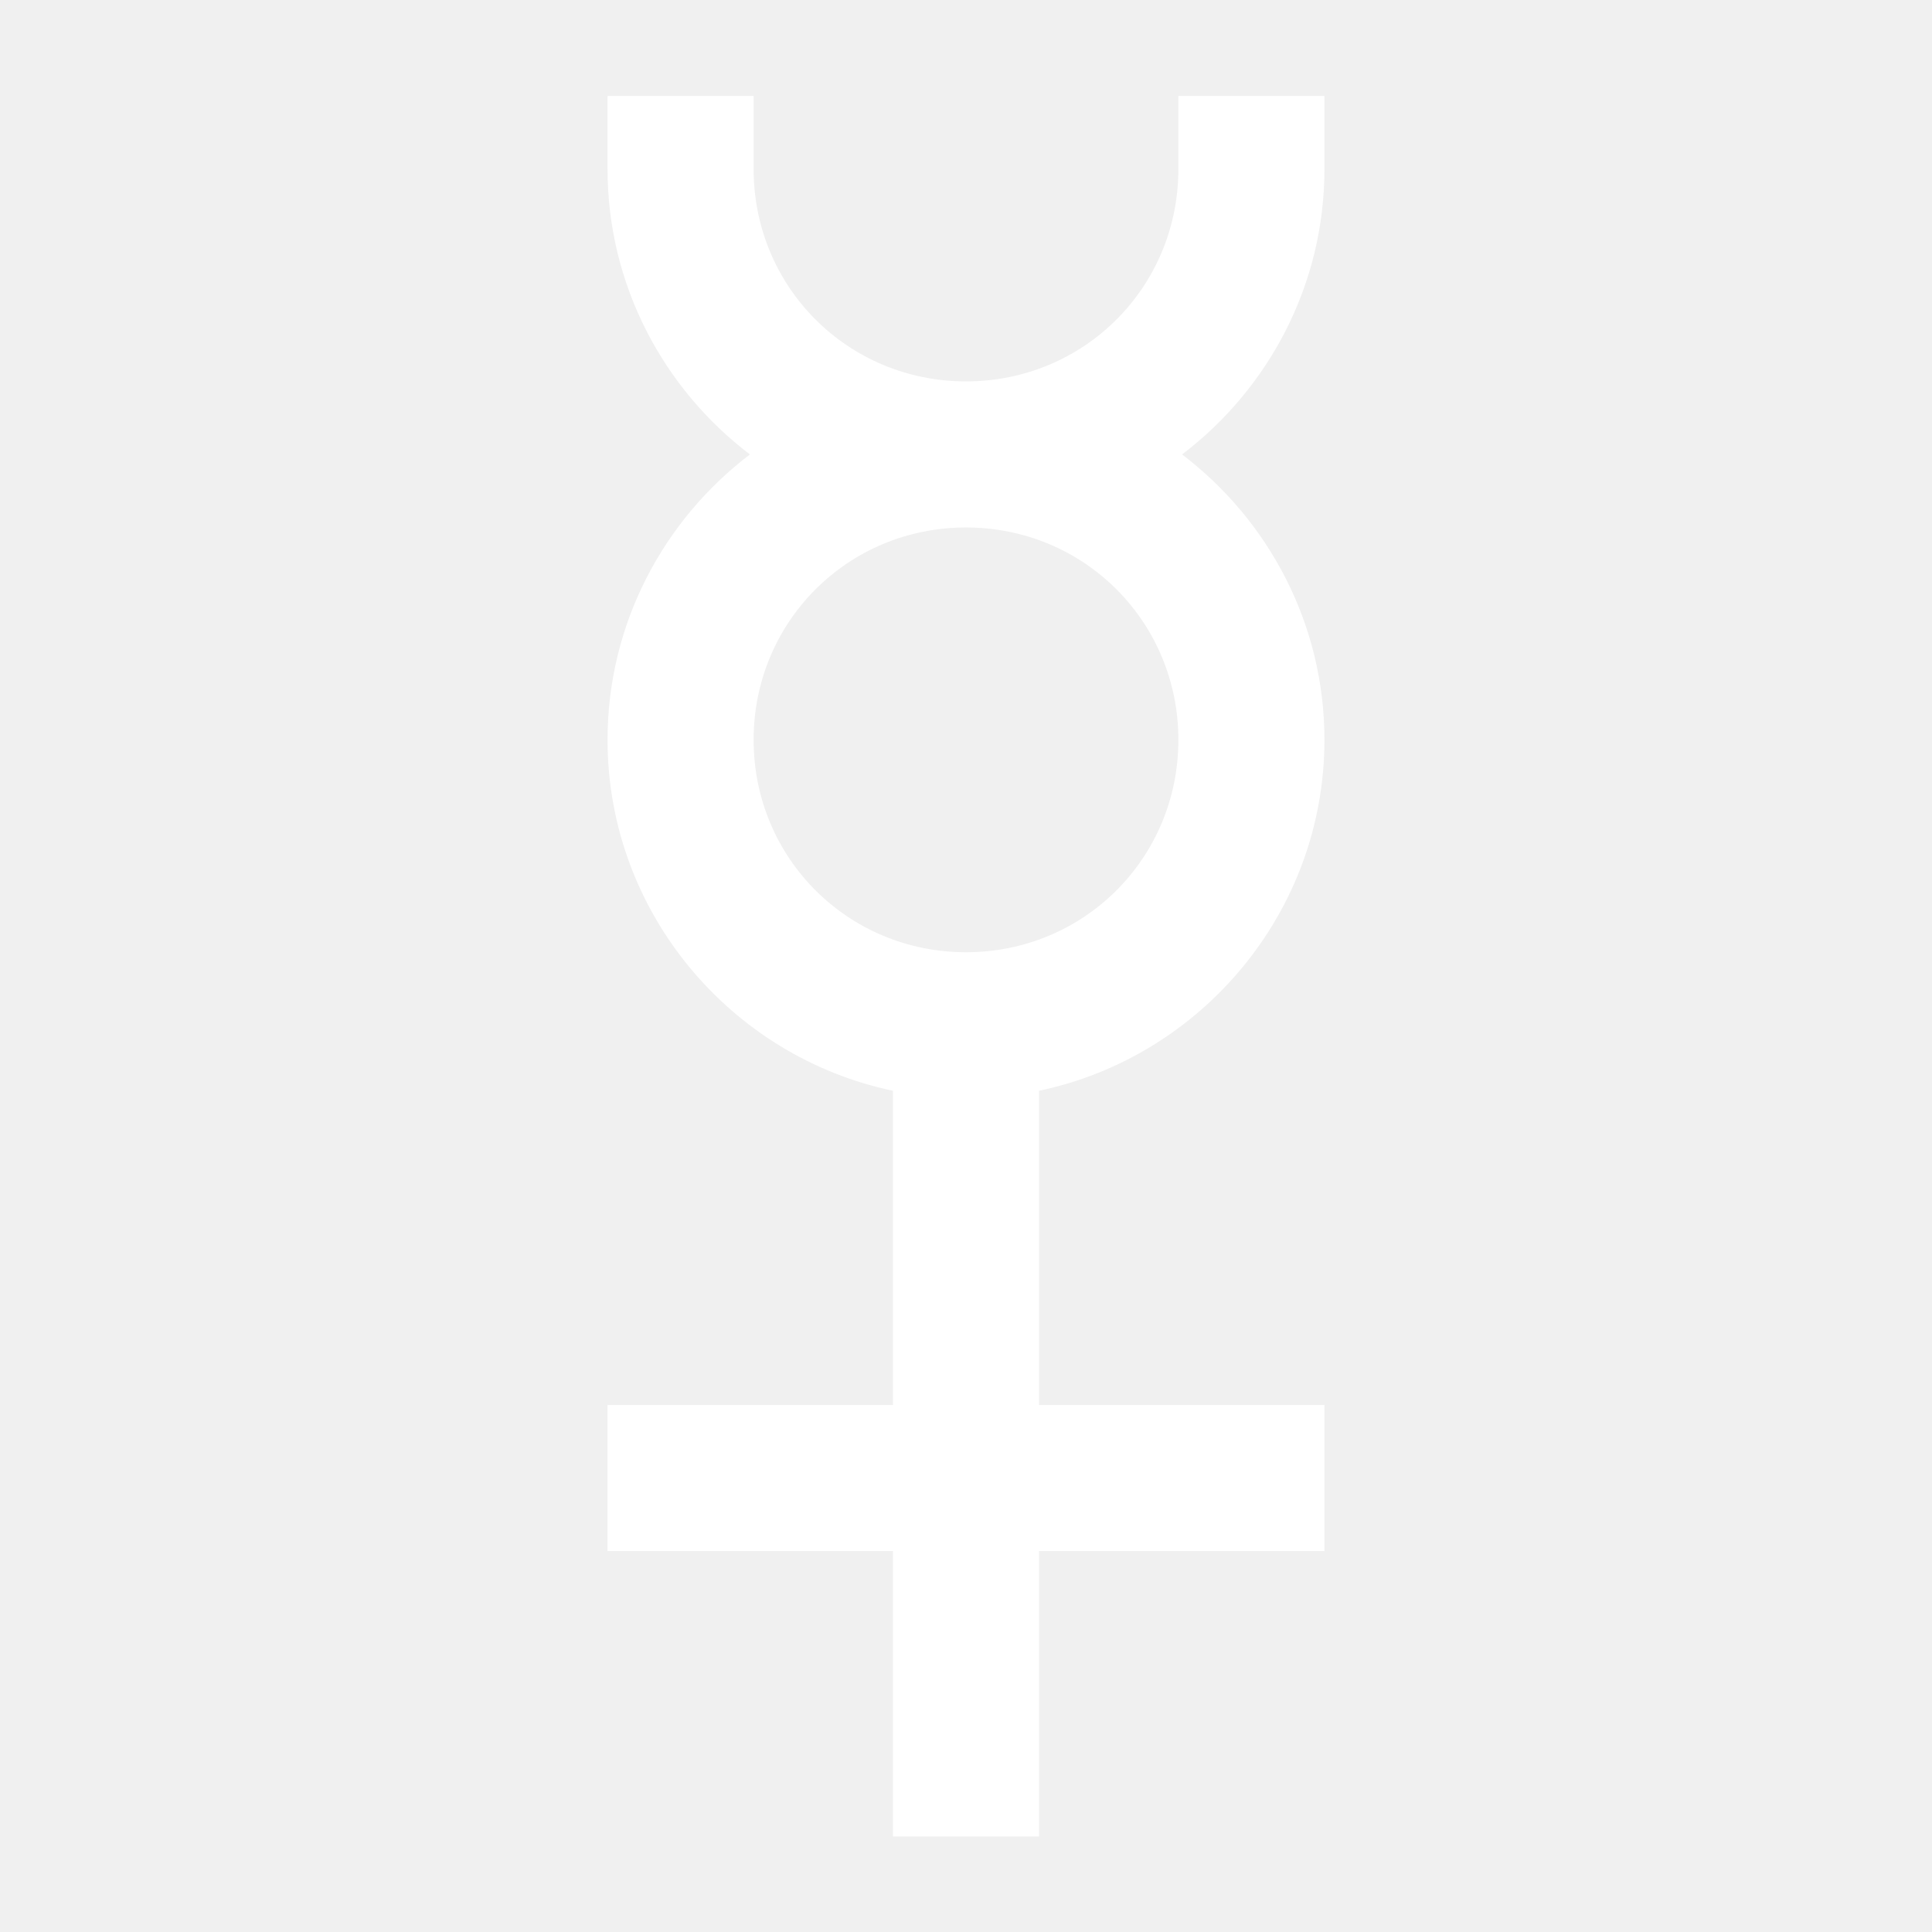
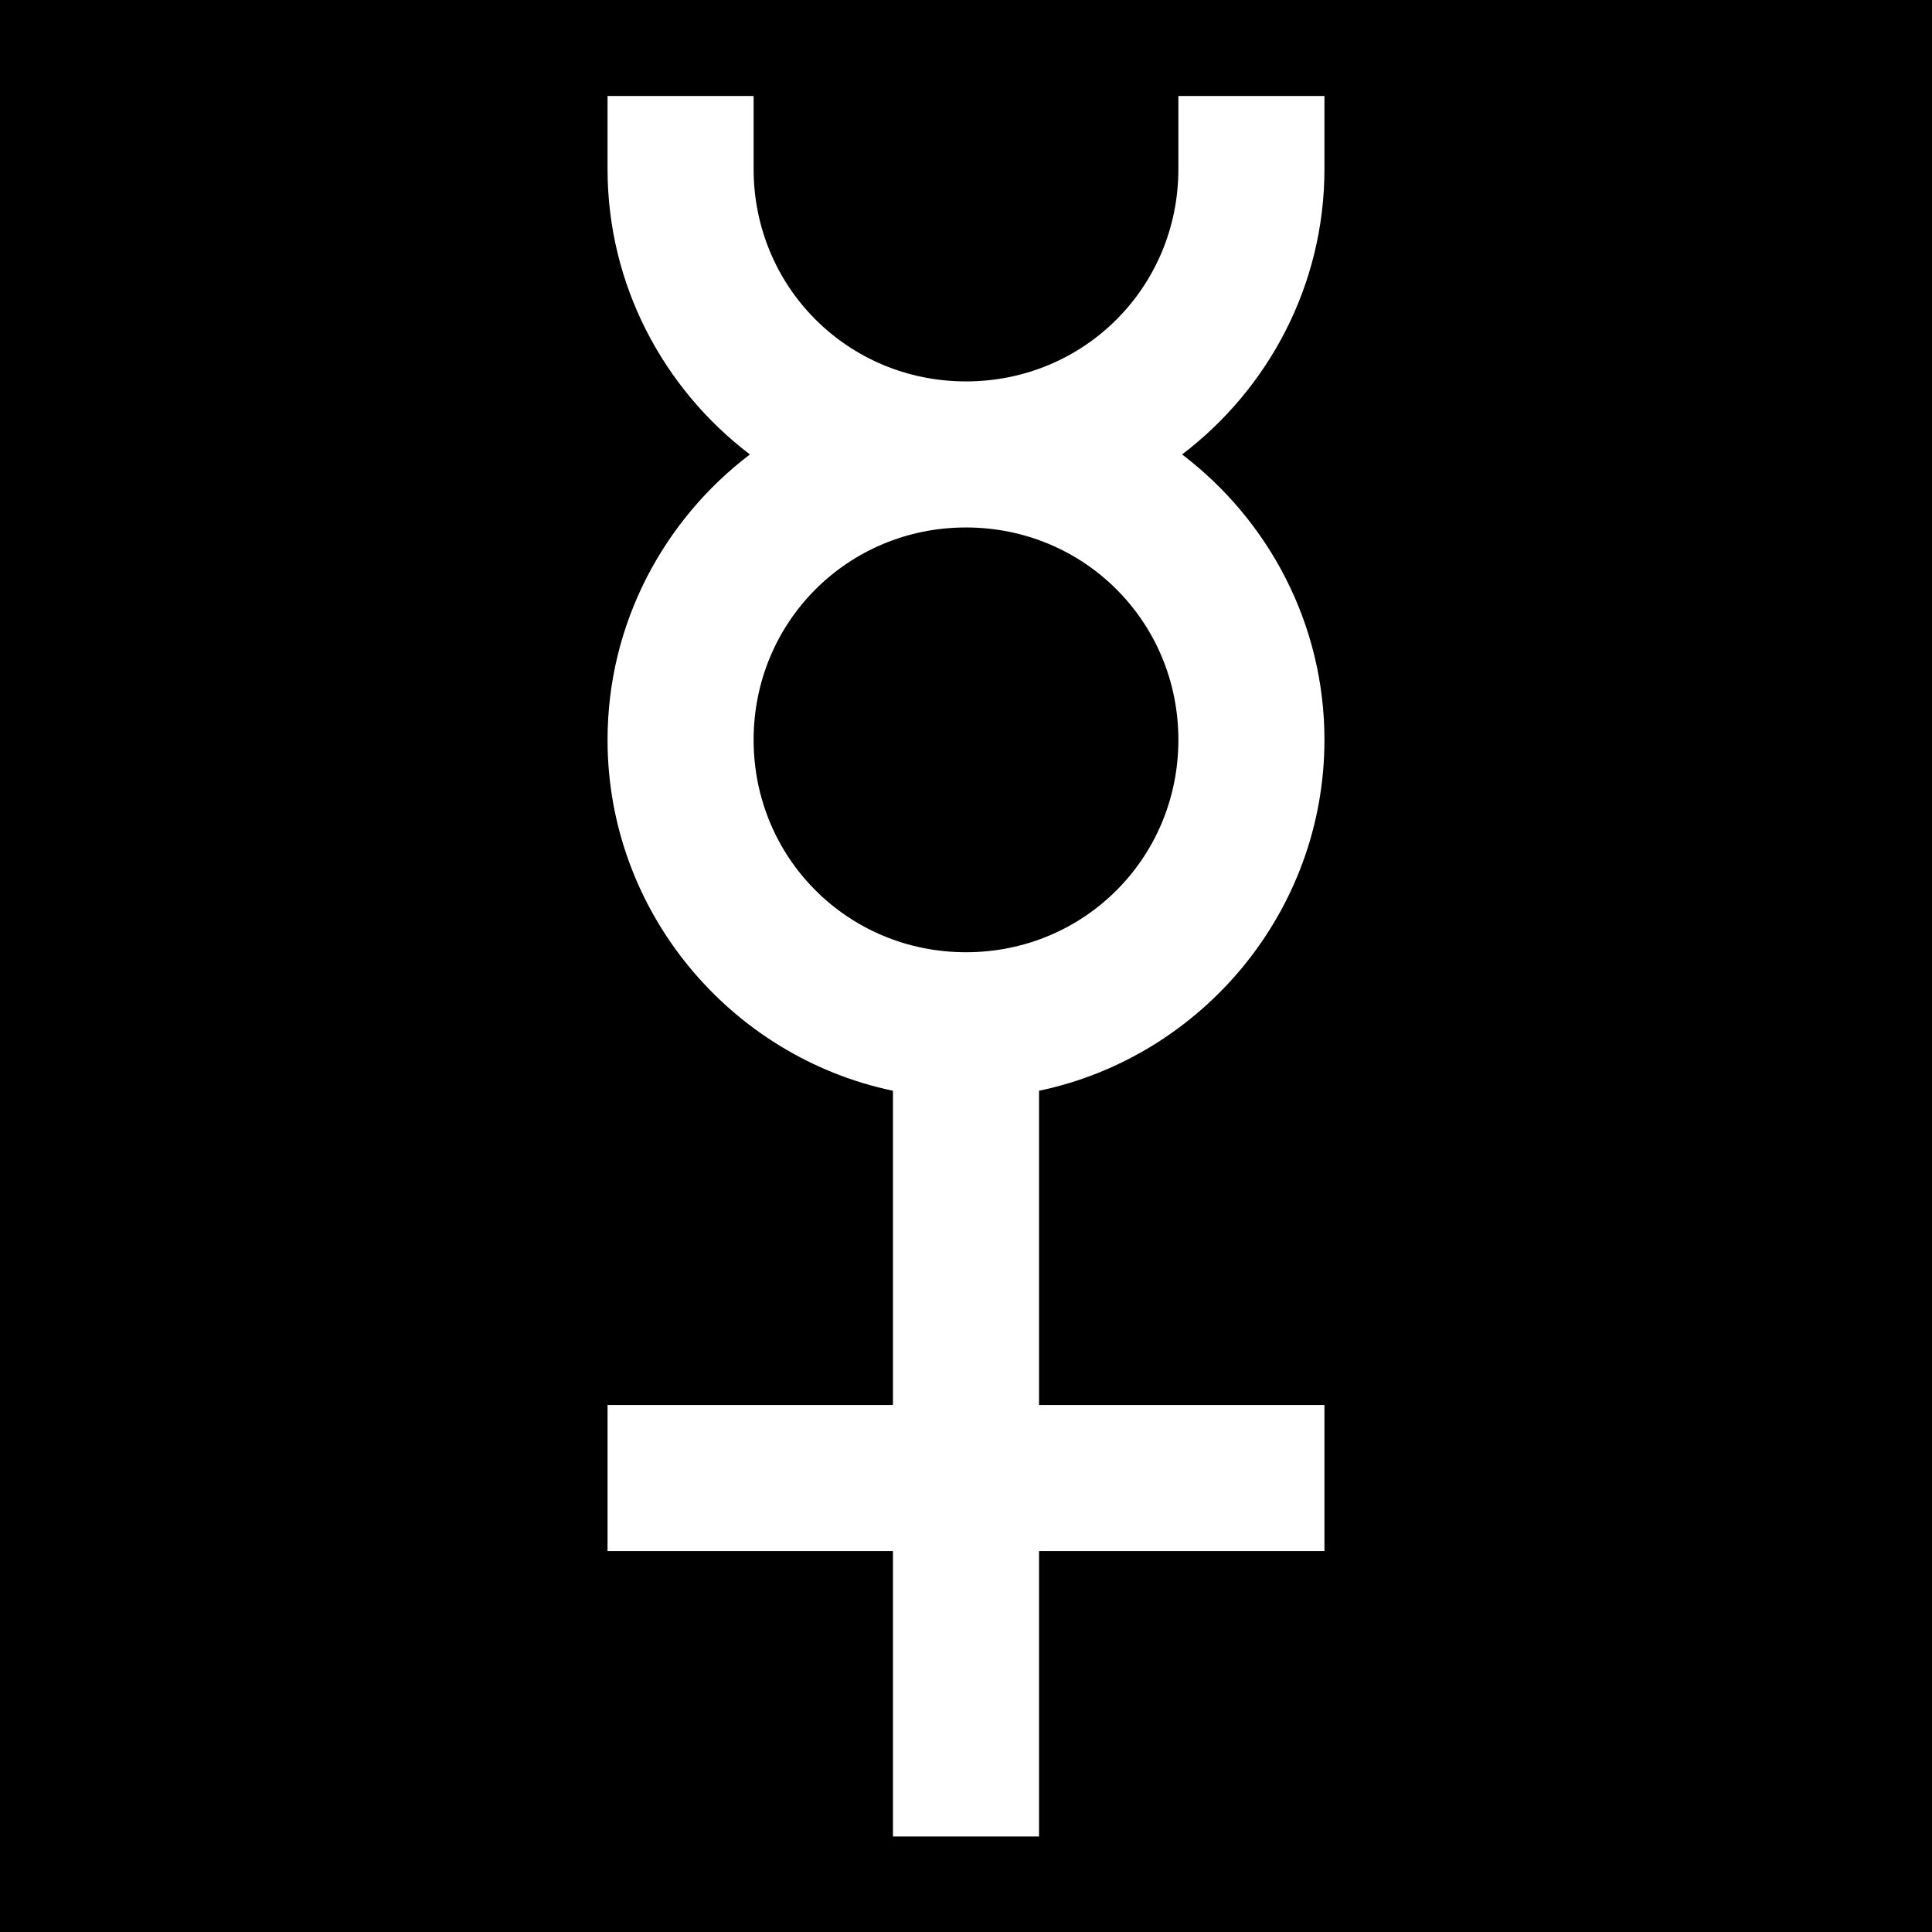
<svg xmlns="http://www.w3.org/2000/svg" viewBox="0 0 512 512" style="height: 512px; width: 512px;" version="1.1" id="svg1">
  <defs id="defs1" />
+   <rect style="fill:#000000;stroke:#000000;stroke-width:0;stroke-miterlimit:0;paint-order:markers stroke fill" id="rect1" width="512" height="512" x="0" y="0" />
  <g id="g12">
    <path id="path11" style="fill:#ffffff;stroke-width:1;stroke-linecap:square;stroke-miterlimit:10;paint-order:markers stroke fill" d="m 161.006,25.438 v 19.355 c -1.5e-4,30.774 14.85,58.249 37.728,75.639 -22.877,17.39 -37.728,44.865 -37.728,75.639 0,45.607 32.599,83.984 75.638,92.99 v 2.574 80.708 h -68.496 -7.143 v 38.71 h 7.143 68.496 v 56.283 19.355 h 38.71 V 467.336 411.053 h 68.496 7.143 v -38.71 h -7.143 -68.496 v -80.708 -2.574 c 43.04,-9.006 75.638,-47.384 75.638,-92.99 0,-30.774 -14.851,-58.248 -37.728,-75.639 22.877,-17.39 37.728,-44.864 37.728,-75.639 V 25.438 H 312.283 V 44.793 C 312.283,76.106 287.314,101.076 256,101.076 224.686,101.076 199.717,76.106 199.717,44.793 V 25.438 Z M 256,139.786 c 31.313,0 56.283,24.97 56.283,56.283 0,31.313 -24.97,56.283 -56.283,56.283 -31.313,0 -56.283,-24.97 -56.283,-56.283 0,-31.313 24.97,-56.283 56.283,-56.283 z" />
  </g>
</svg>
